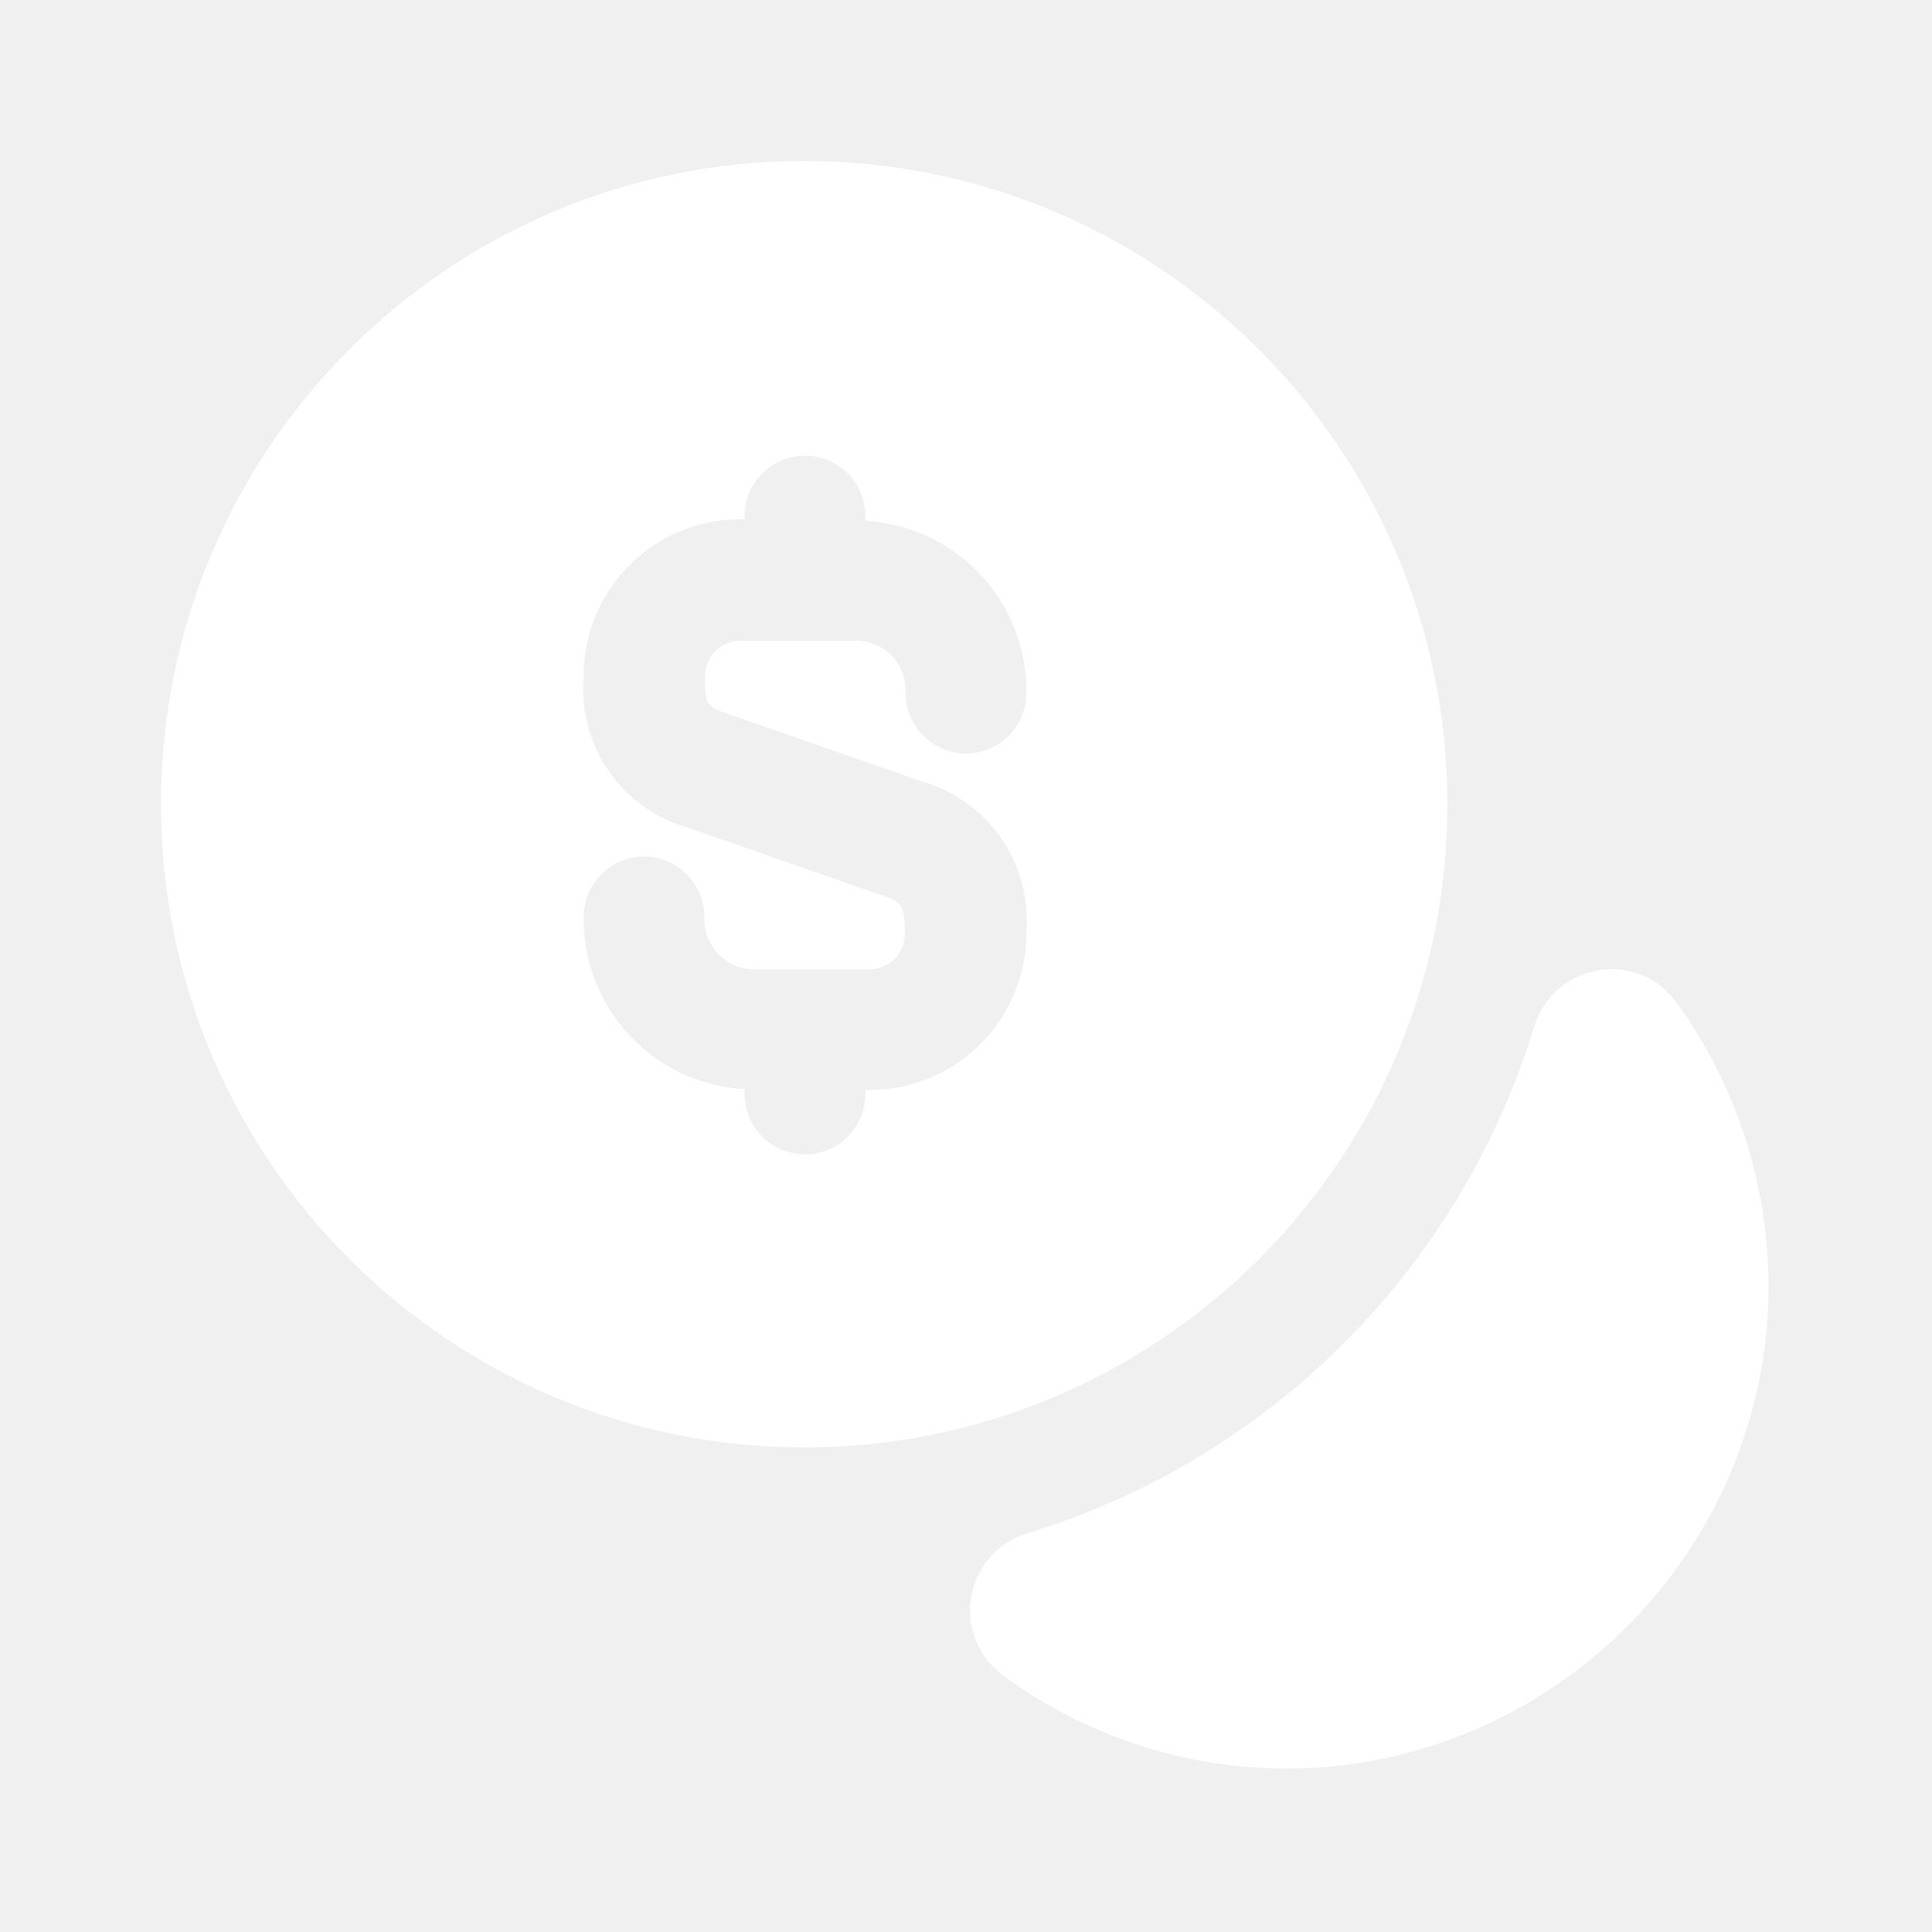
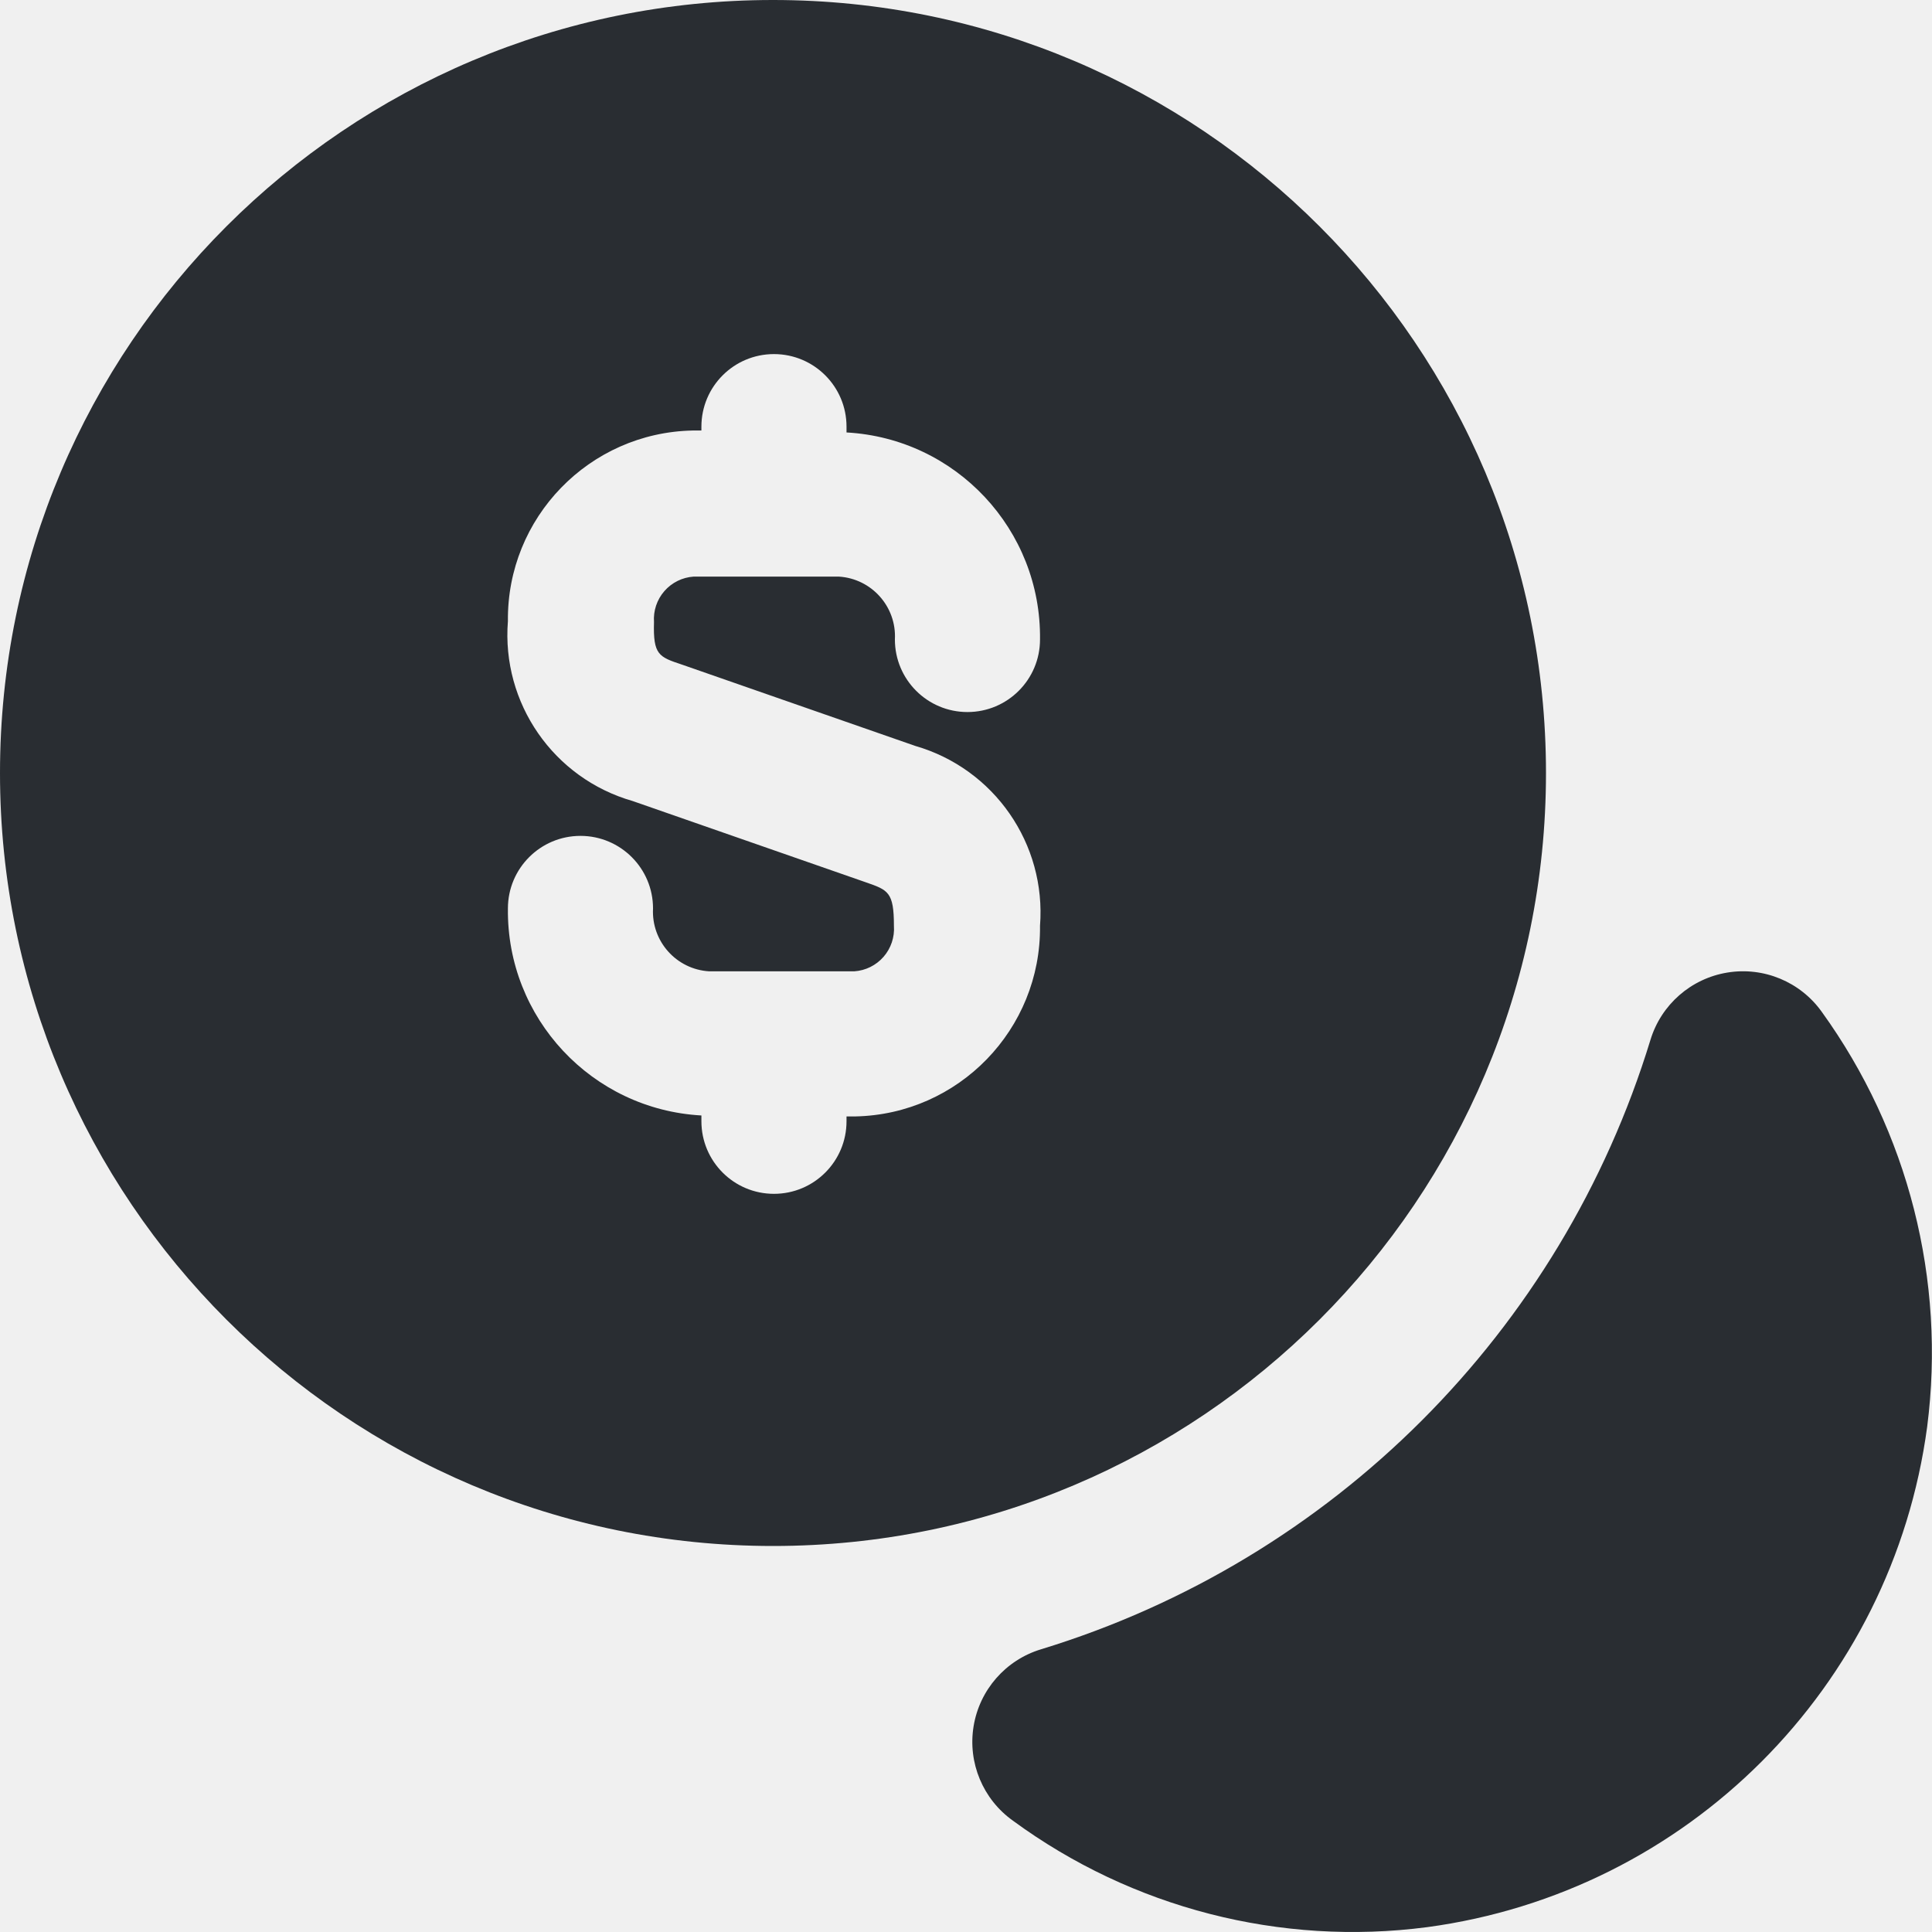
- <svg xmlns="http://www.w3.org/2000/svg" id="Vuesax_Bold_Coin" data-name="Vuesax/Bold/Coin" width="24" height="24" viewBox="0 0 24 24">
-   <path id="Vector" d="M9.869,4.7A6.026,6.026,0,0,1,4.7,9.872a5.938,5.938,0,0,1-4.28-1.1A1,1,0,0,1,.709,7,9.486,9.486,0,0,0,7.009.7a1,1,0,0,1,1.77-.29A6.019,6.019,0,0,1,9.869,4.7Z" transform="translate(12.051 12.048)" fill="#fff" />
-   <path id="Vector-2" data-name="Vector" d="M7.99,0a7.99,7.99,0,1,0,7.99,7.99A7.994,7.994,0,0,0,7.99,0ZM7.05,6.87l2.41.84a1.792,1.792,0,0,1,1.29,1.86,1.949,1.949,0,0,1-1.91,1.97H8.75v.05a.75.75,0,0,1-1.5,0v-.06a2.117,2.117,0,0,1-2-2.14.75.75,0,0,1,1.5,0,.618.618,0,0,0,.58.65h1.5a.44.44,0,0,0,.41-.47c0-.35-.06-.37-.29-.45L6.54,8.28A1.787,1.787,0,0,1,5.25,6.42,1.949,1.949,0,0,1,7.16,4.45h.09V4.41a.75.75,0,1,1,1.5,0v.06a2.117,2.117,0,0,1,2,2.14.75.75,0,0,1-1.5,0,.618.618,0,0,0-.58-.65H7.17a.44.44,0,0,0-.41.47C6.75,6.77,6.81,6.79,7.05,6.87Z" transform="translate(2 2)" fill="#fff" />
+ <svg xmlns="http://www.w3.org/2000/svg" width="19.969" height="19.97" viewBox="0 0 19.969 19.97">
+   <g id="_12b" data-name="12b" transform="translate(-2 -2)">
+     <path id="Vector" d="M9.869,4.7A6.026,6.026,0,0,1,4.7,9.872a5.938,5.938,0,0,1-4.28-1.1A1,1,0,0,1,.709,7,9.486,9.486,0,0,0,7.009.7,1,1,0,0,1,8.779.41,6.019,6.019,0,0,1,9.869,4.7Z" transform="translate(12.051 12.048)" fill="#292d32" />
+     <path id="Vector-2" data-name="Vector" d="M7.99,0a7.99,7.99,0,1,0,7.99,7.99A7.99,7.99,0,0,0,7.99,0ZM7.05,6.87l2.41.84a1.792,1.792,0,0,1,1.29,1.86,1.949,1.949,0,0,1-1.91,1.97H8.75v.05a.75.75,0,0,1-1.5,0v-.06a2.117,2.117,0,0,1-2-2.14.75.75,0,0,1,1.5,0,.618.618,0,0,0,.58.65h1.5a.44.44,0,0,0,.41-.47c0-.35-.06-.37-.29-.45L6.54,8.28A1.787,1.787,0,0,1,5.25,6.42,1.949,1.949,0,0,1,7.16,4.45h.09V4.41a.75.75,0,1,1,1.5,0v.06a2.117,2.117,0,0,1,2,2.14.75.75,0,1,1-1.5,0,.618.618,0,0,0-.58-.65H7.17a.44.44,0,0,0-.41.47C6.75,6.77,6.81,6.79,7.05,6.87Z" transform="translate(2 2)" fill="#292d32" />
+   </g>
</svg>
